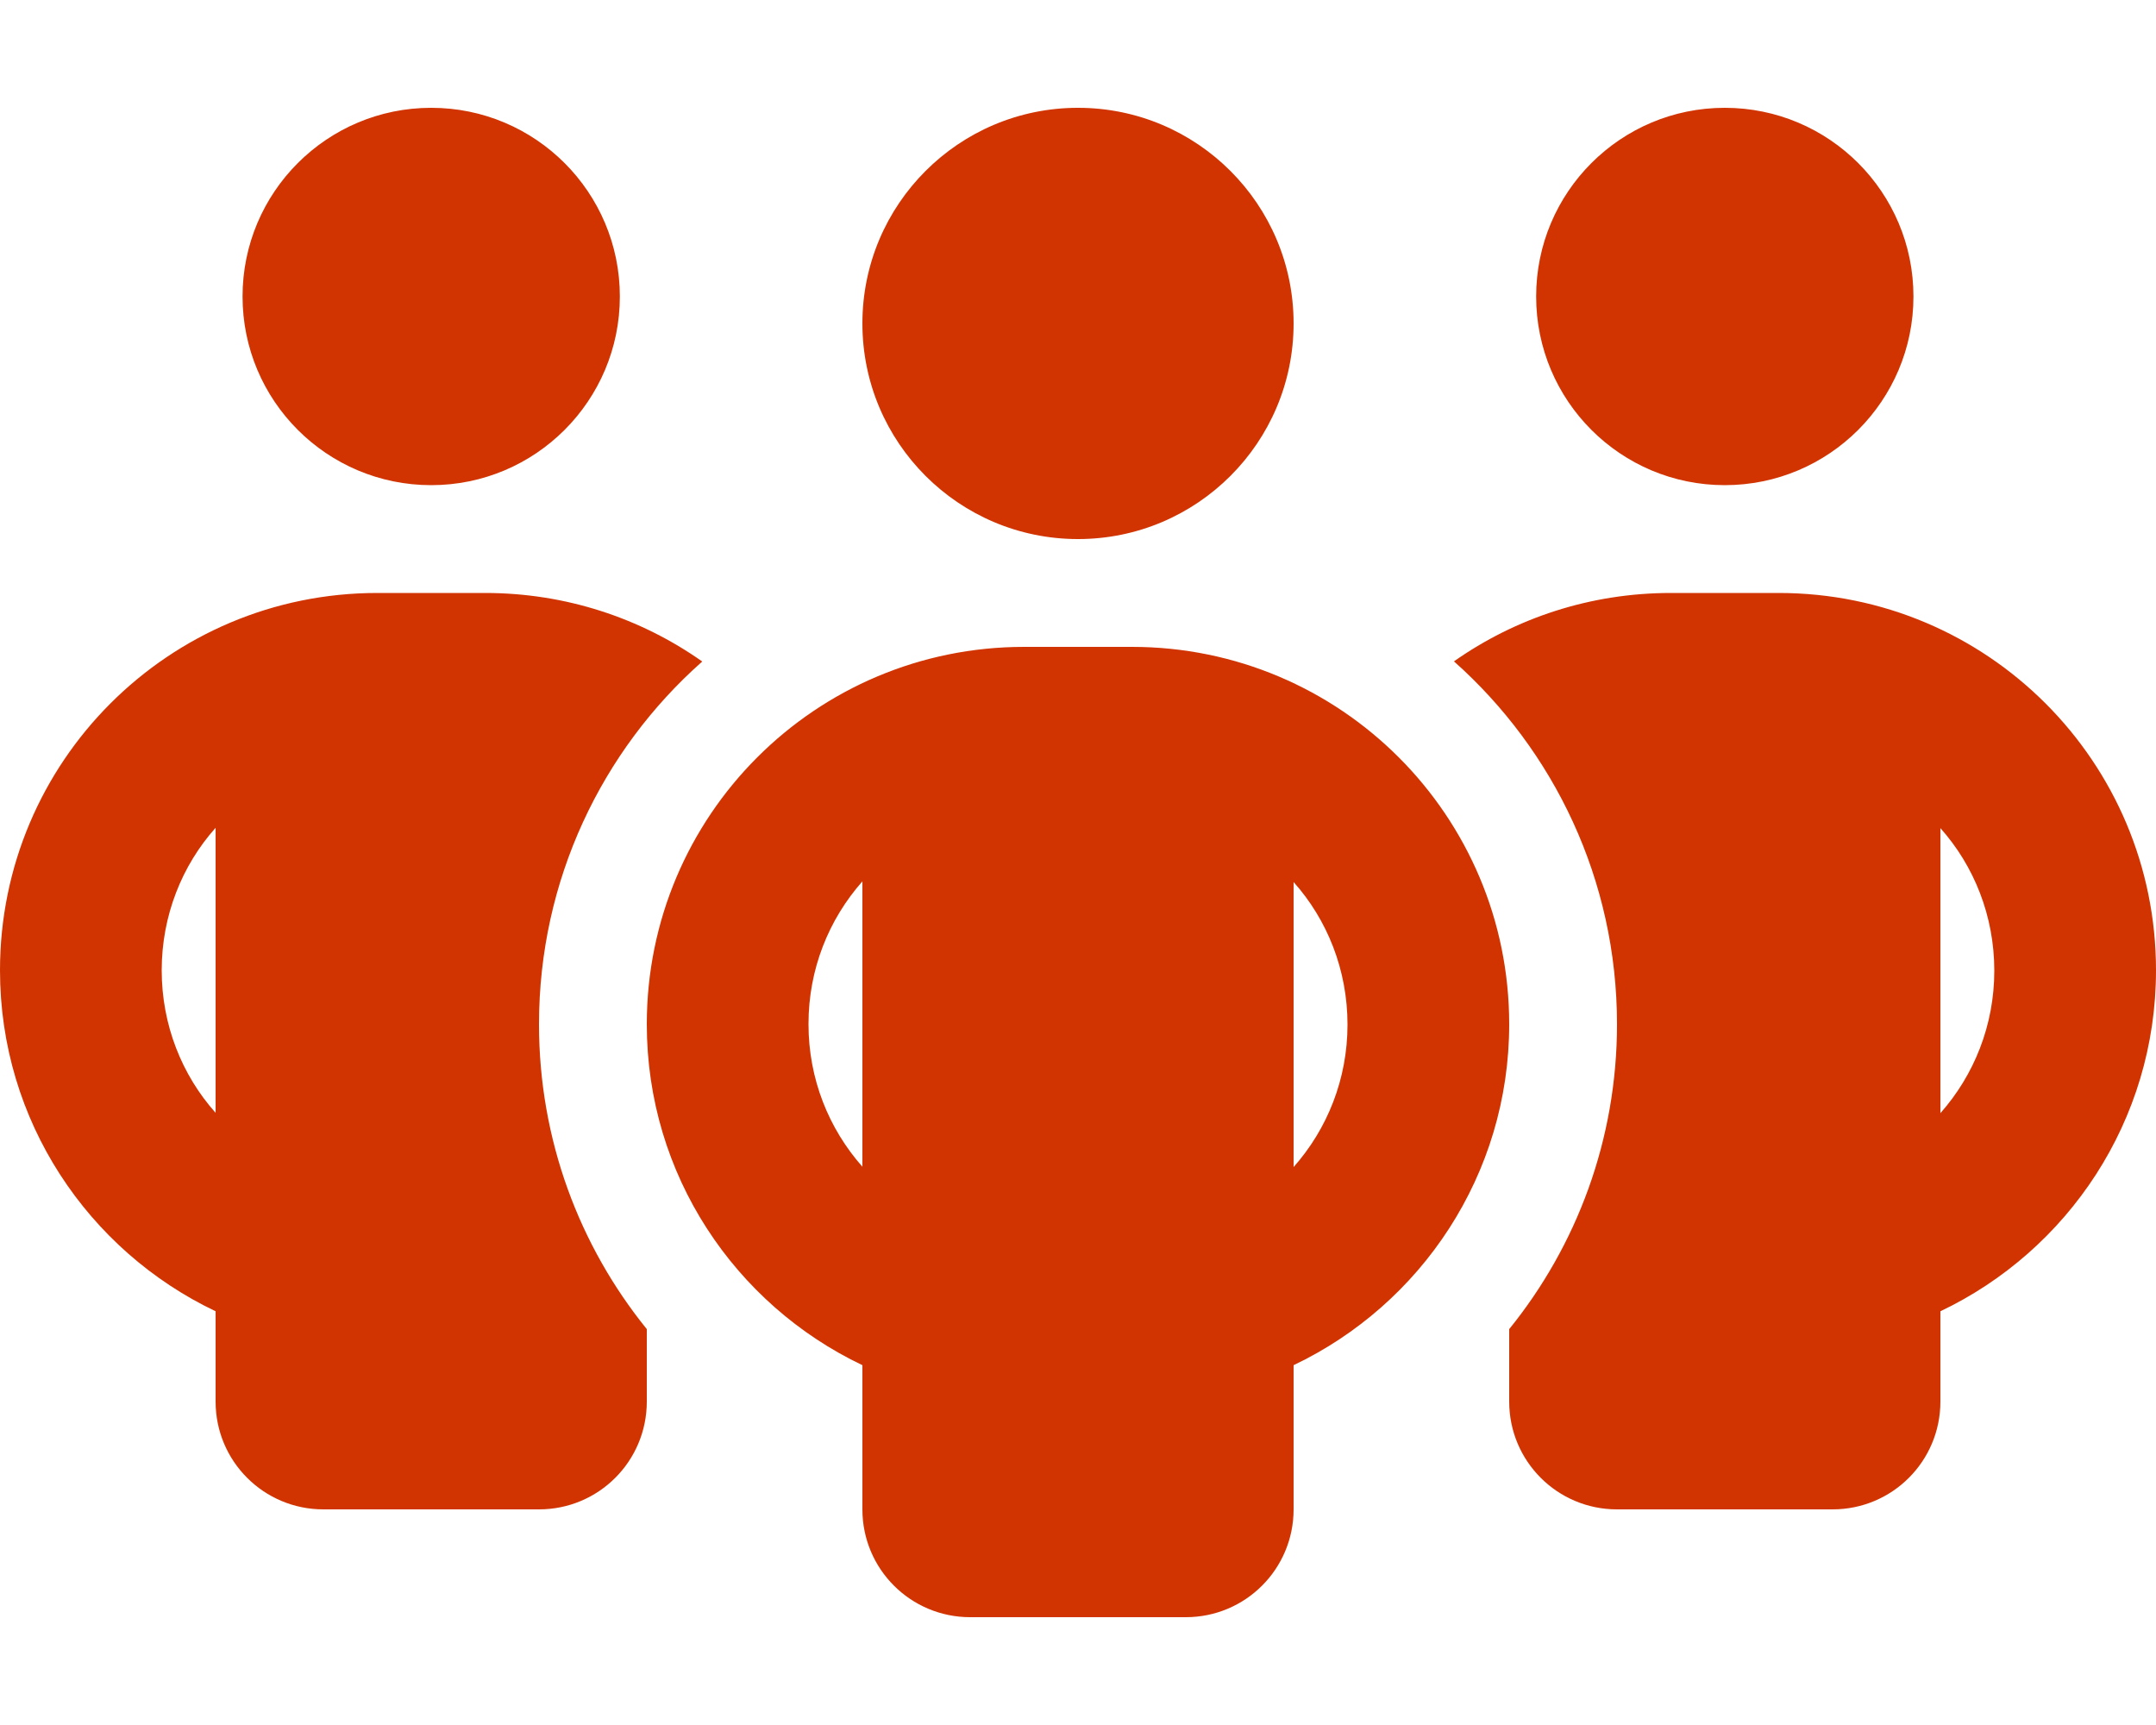
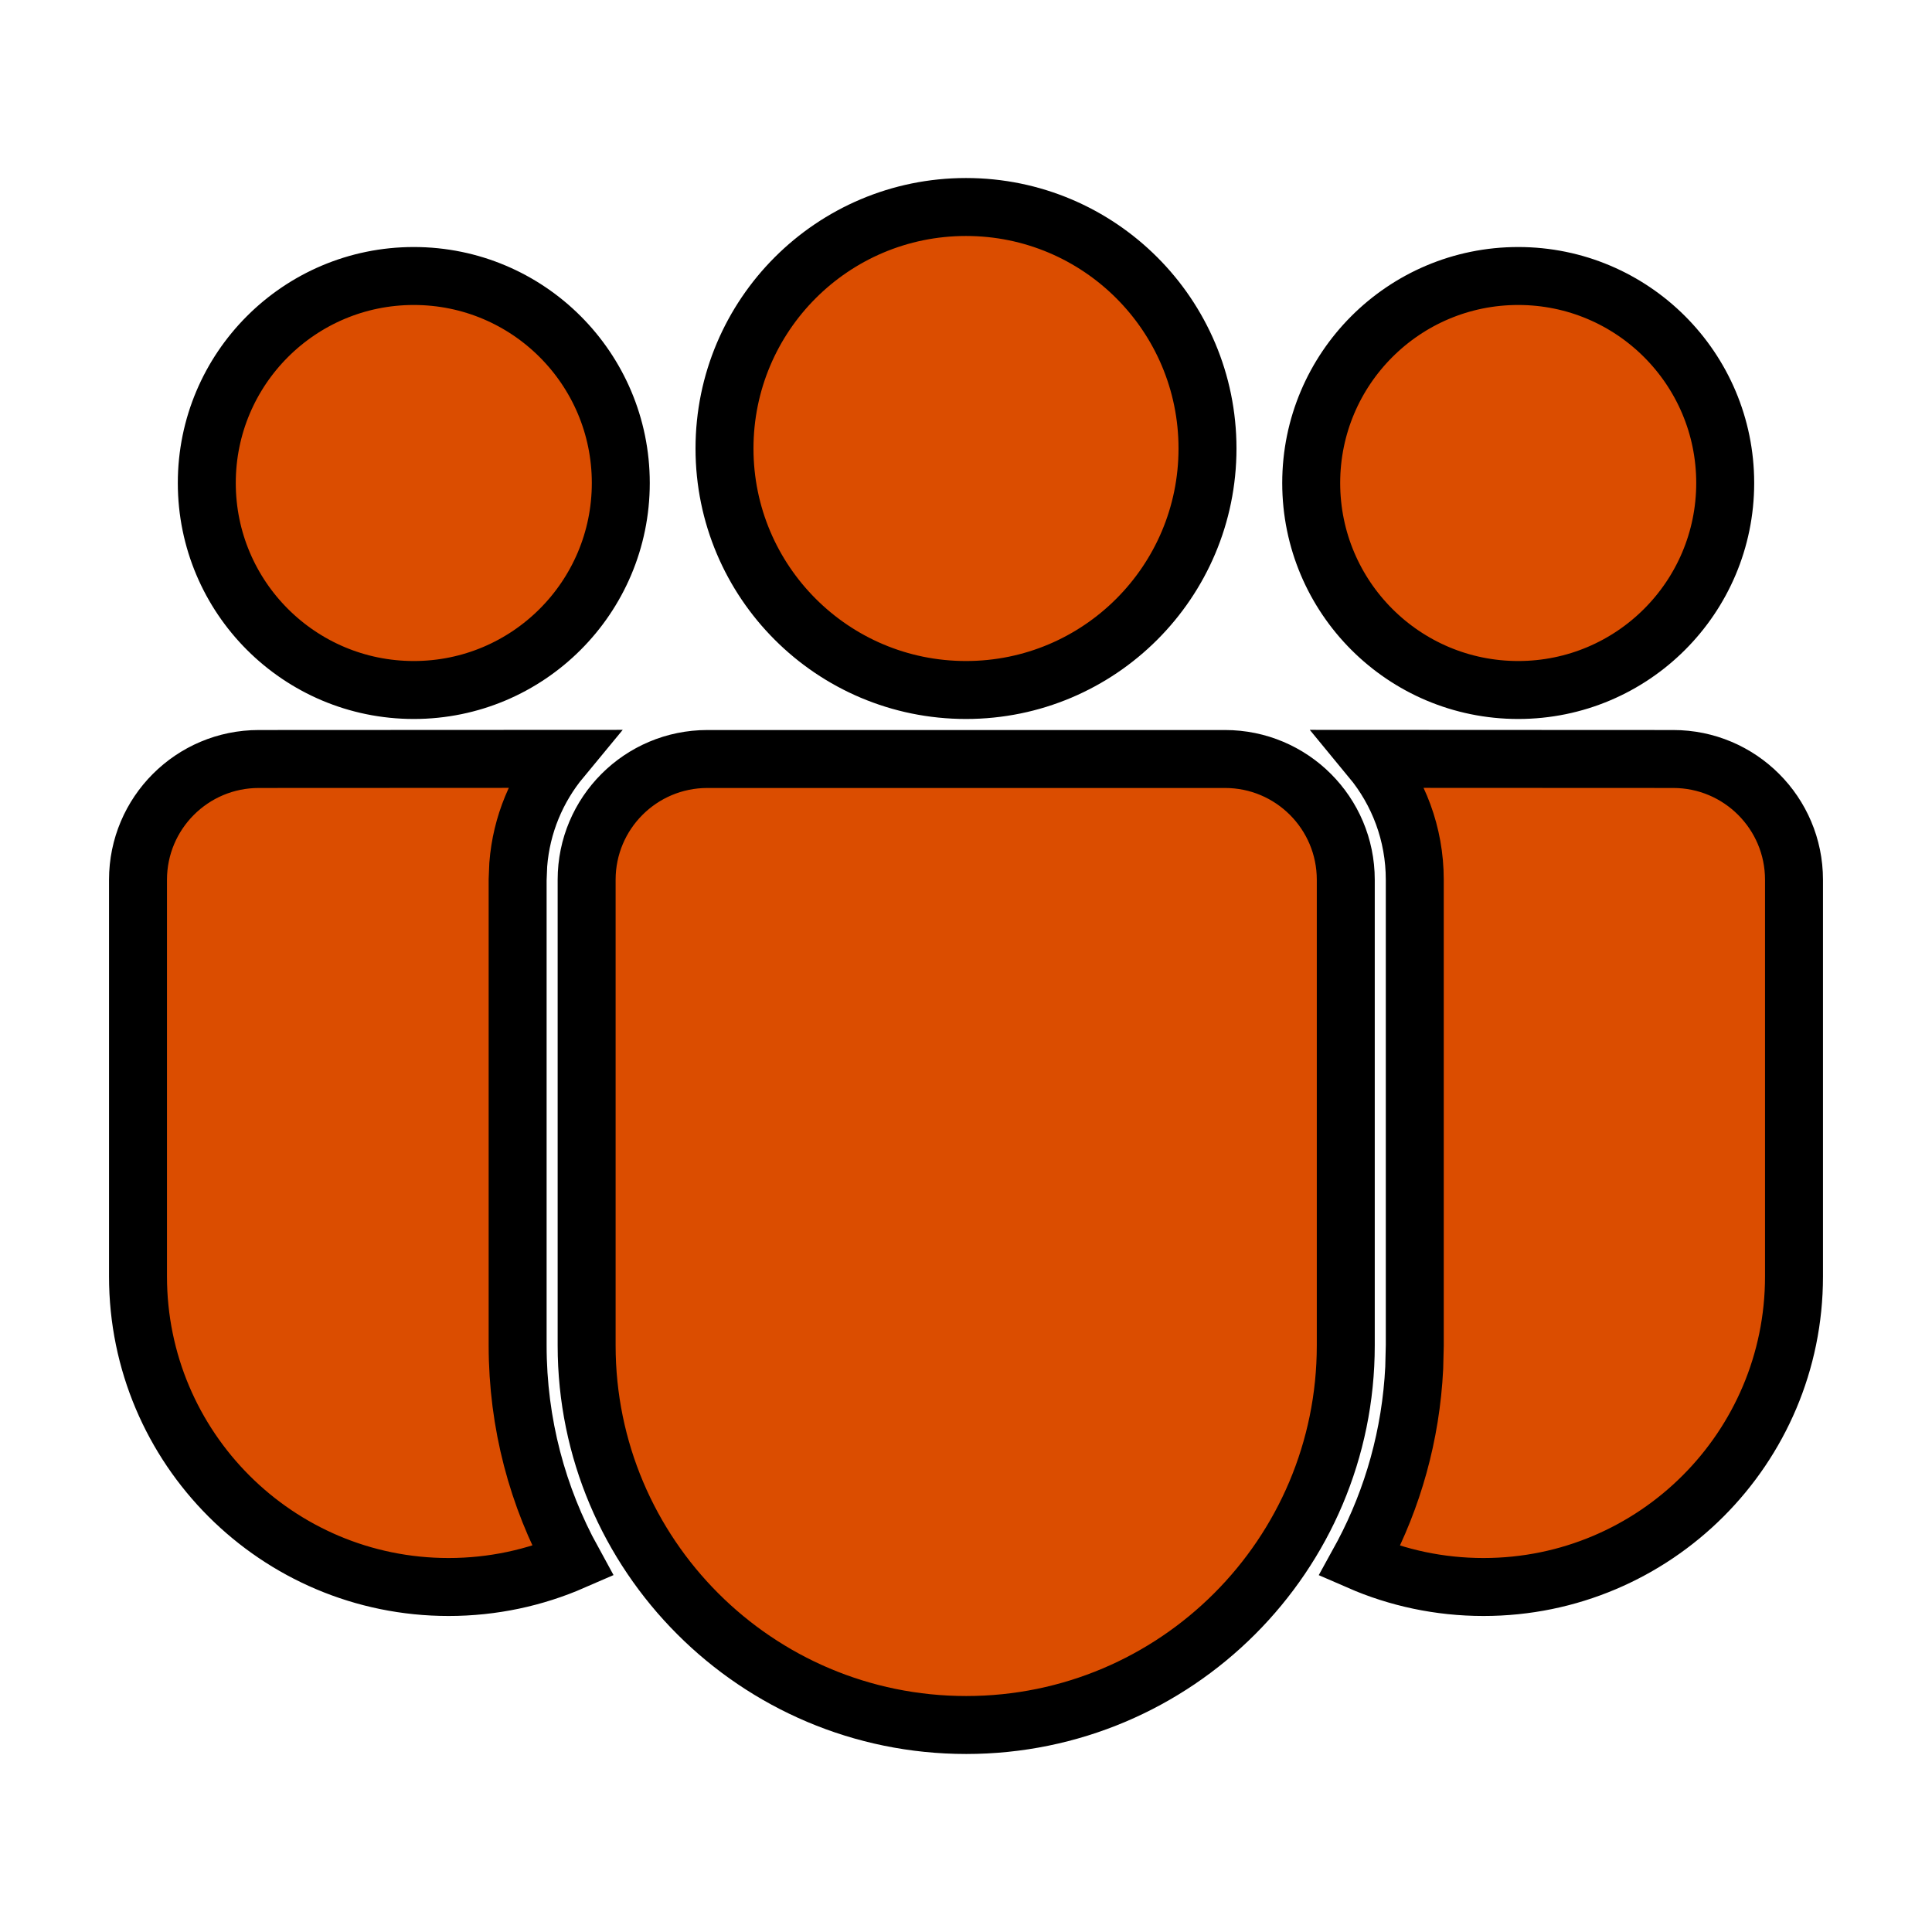
- <svg xmlns="http://www.w3.org/2000/svg" height="12" width="15" viewBox="0 0 640 512">
-   <path fill="#d13400" d="M72 88a56 56 0 1 1 112 0A56 56 0 1 1 72 88zM64 245.7C54 256.9 48 271.8 48 288s6 31.1 16 42.3l0-84.7zm144.4-49.3C178.7 222.7 160 261.2 160 304c0 34.3 12 65.8 32 90.5l0 21.5c0 17.7-14.3 32-32 32l-64 0c-17.7 0-32-14.3-32-32l0-26.8C26.2 371.2 0 332.7 0 288c0-61.9 50.1-112 112-112l32 0c24 0 46.2 7.5 64.4 20.3zM448 416l0-21.5c20-24.7 32-56.2 32-90.5c0-42.8-18.7-81.3-48.4-107.7C449.8 183.5 472 176 496 176l32 0c61.9 0 112 50.1 112 112c0 44.7-26.2 83.2-64 101.2l0 26.8c0 17.7-14.3 32-32 32l-64 0c-17.7 0-32-14.3-32-32zm8-328a56 56 0 1 1 112 0A56 56 0 1 1 456 88zM576 245.7l0 84.7c10-11.3 16-26.1 16-42.3s-6-31.1-16-42.3zM320 32a64 64 0 1 1 0 128 64 64 0 1 1 0-128zM240 304c0 16.2 6 31 16 42.3l0-84.7c-10 11.3-16 26.1-16 42.3zm144-42.3l0 84.7c10-11.3 16-26.1 16-42.3s-6-31.1-16-42.3zM448 304c0 44.7-26.2 83.2-64 101.2l0 42.8c0 17.7-14.3 32-32 32l-64 0c-17.7 0-32-14.3-32-32l0-42.8c-37.8-18-64-56.5-64-101.2c0-61.9 50.1-112 112-112l32 0c61.9 0 112 50.1 112 112z" />
+ <svg xmlns="http://www.w3.org/2000/svg" width="100px" height="100px" viewBox="0 0 28 28" version="1.1" fill="#000000" stroke="#000000">
+   <g id="SVGRepo_bgCarrier" stroke-width="0" />
+   <g id="SVGRepo_tracerCarrier" stroke-linecap="round" stroke-linejoin="round" stroke="#CCCCCC" stroke-width="0.112" />
+   <g id="SVGRepo_iconCarrier">
+     <g id="🔍-Product-Icons" stroke-width="0.84" fill="none" fill-rule="evenodd">
+       <g id="ic_fluent_people_team_28_filled" fill="#db4d00" fill-rule="nonzero">
+         <path d="M17.754,11 C18.721,11 19.504,11.784 19.504,12.75 L19.504,19.499 C19.504,22.537 17.041,25 14.003,25 C10.965,25 8.502,22.537 8.502,19.499 L8.502,12.75 C8.502,11.784 9.285,11 10.252,11 L17.754,11 Z M3.75,11 L8.132,10.998 C7.782,11.421 7.556,11.95 7.511,12.53 L7.502,12.75 L7.502,19.499 C7.502,20.632 7.792,21.698 8.302,22.626 C7.751,22.866 7.142,23 6.501,23 C4.015,23 2,20.985 2,18.499 L2,12.75 C2,11.784 2.784,11 3.75,11 Z M19.874,10.998 L24.25,11 C25.216,11 26,11.784 26,12.75 L26,18.5 C26,20.985 23.985,23 21.5,23 C20.861,23 20.253,22.867 19.702,22.627 L19.758,22.525 C20.187,21.712 20.448,20.796 20.496,19.825 L20.504,19.499 L20.504,12.75 C20.504,12.084 20.267,11.474 19.874,10.998 Z M14,3 C15.933,3 17.5,4.567 17.5,6.5 C17.5,8.433 15.933,10 14,10 C12.067,10 10.5,8.433 10.5,6.5 C10.5,4.567 12.067,3 14,3 Z M22.003,4 C23.66,4 25.003,5.343 25.003,7 C25.003,8.657 23.66,10 22.003,10 C20.346,10 19.003,8.657 19.003,7 C19.003,5.343 20.346,4 22.003,4 Z M5.997,4 C7.654,4 8.997,5.343 8.997,7 C8.997,8.657 7.654,10 5.997,10 C4.34,10 2.997,8.657 2.997,7 C2.997,5.343 4.34,4 5.997,4 Z" id="🎨-Color"> </path>
+       </g>
+     </g>
+   </g>
</svg>
